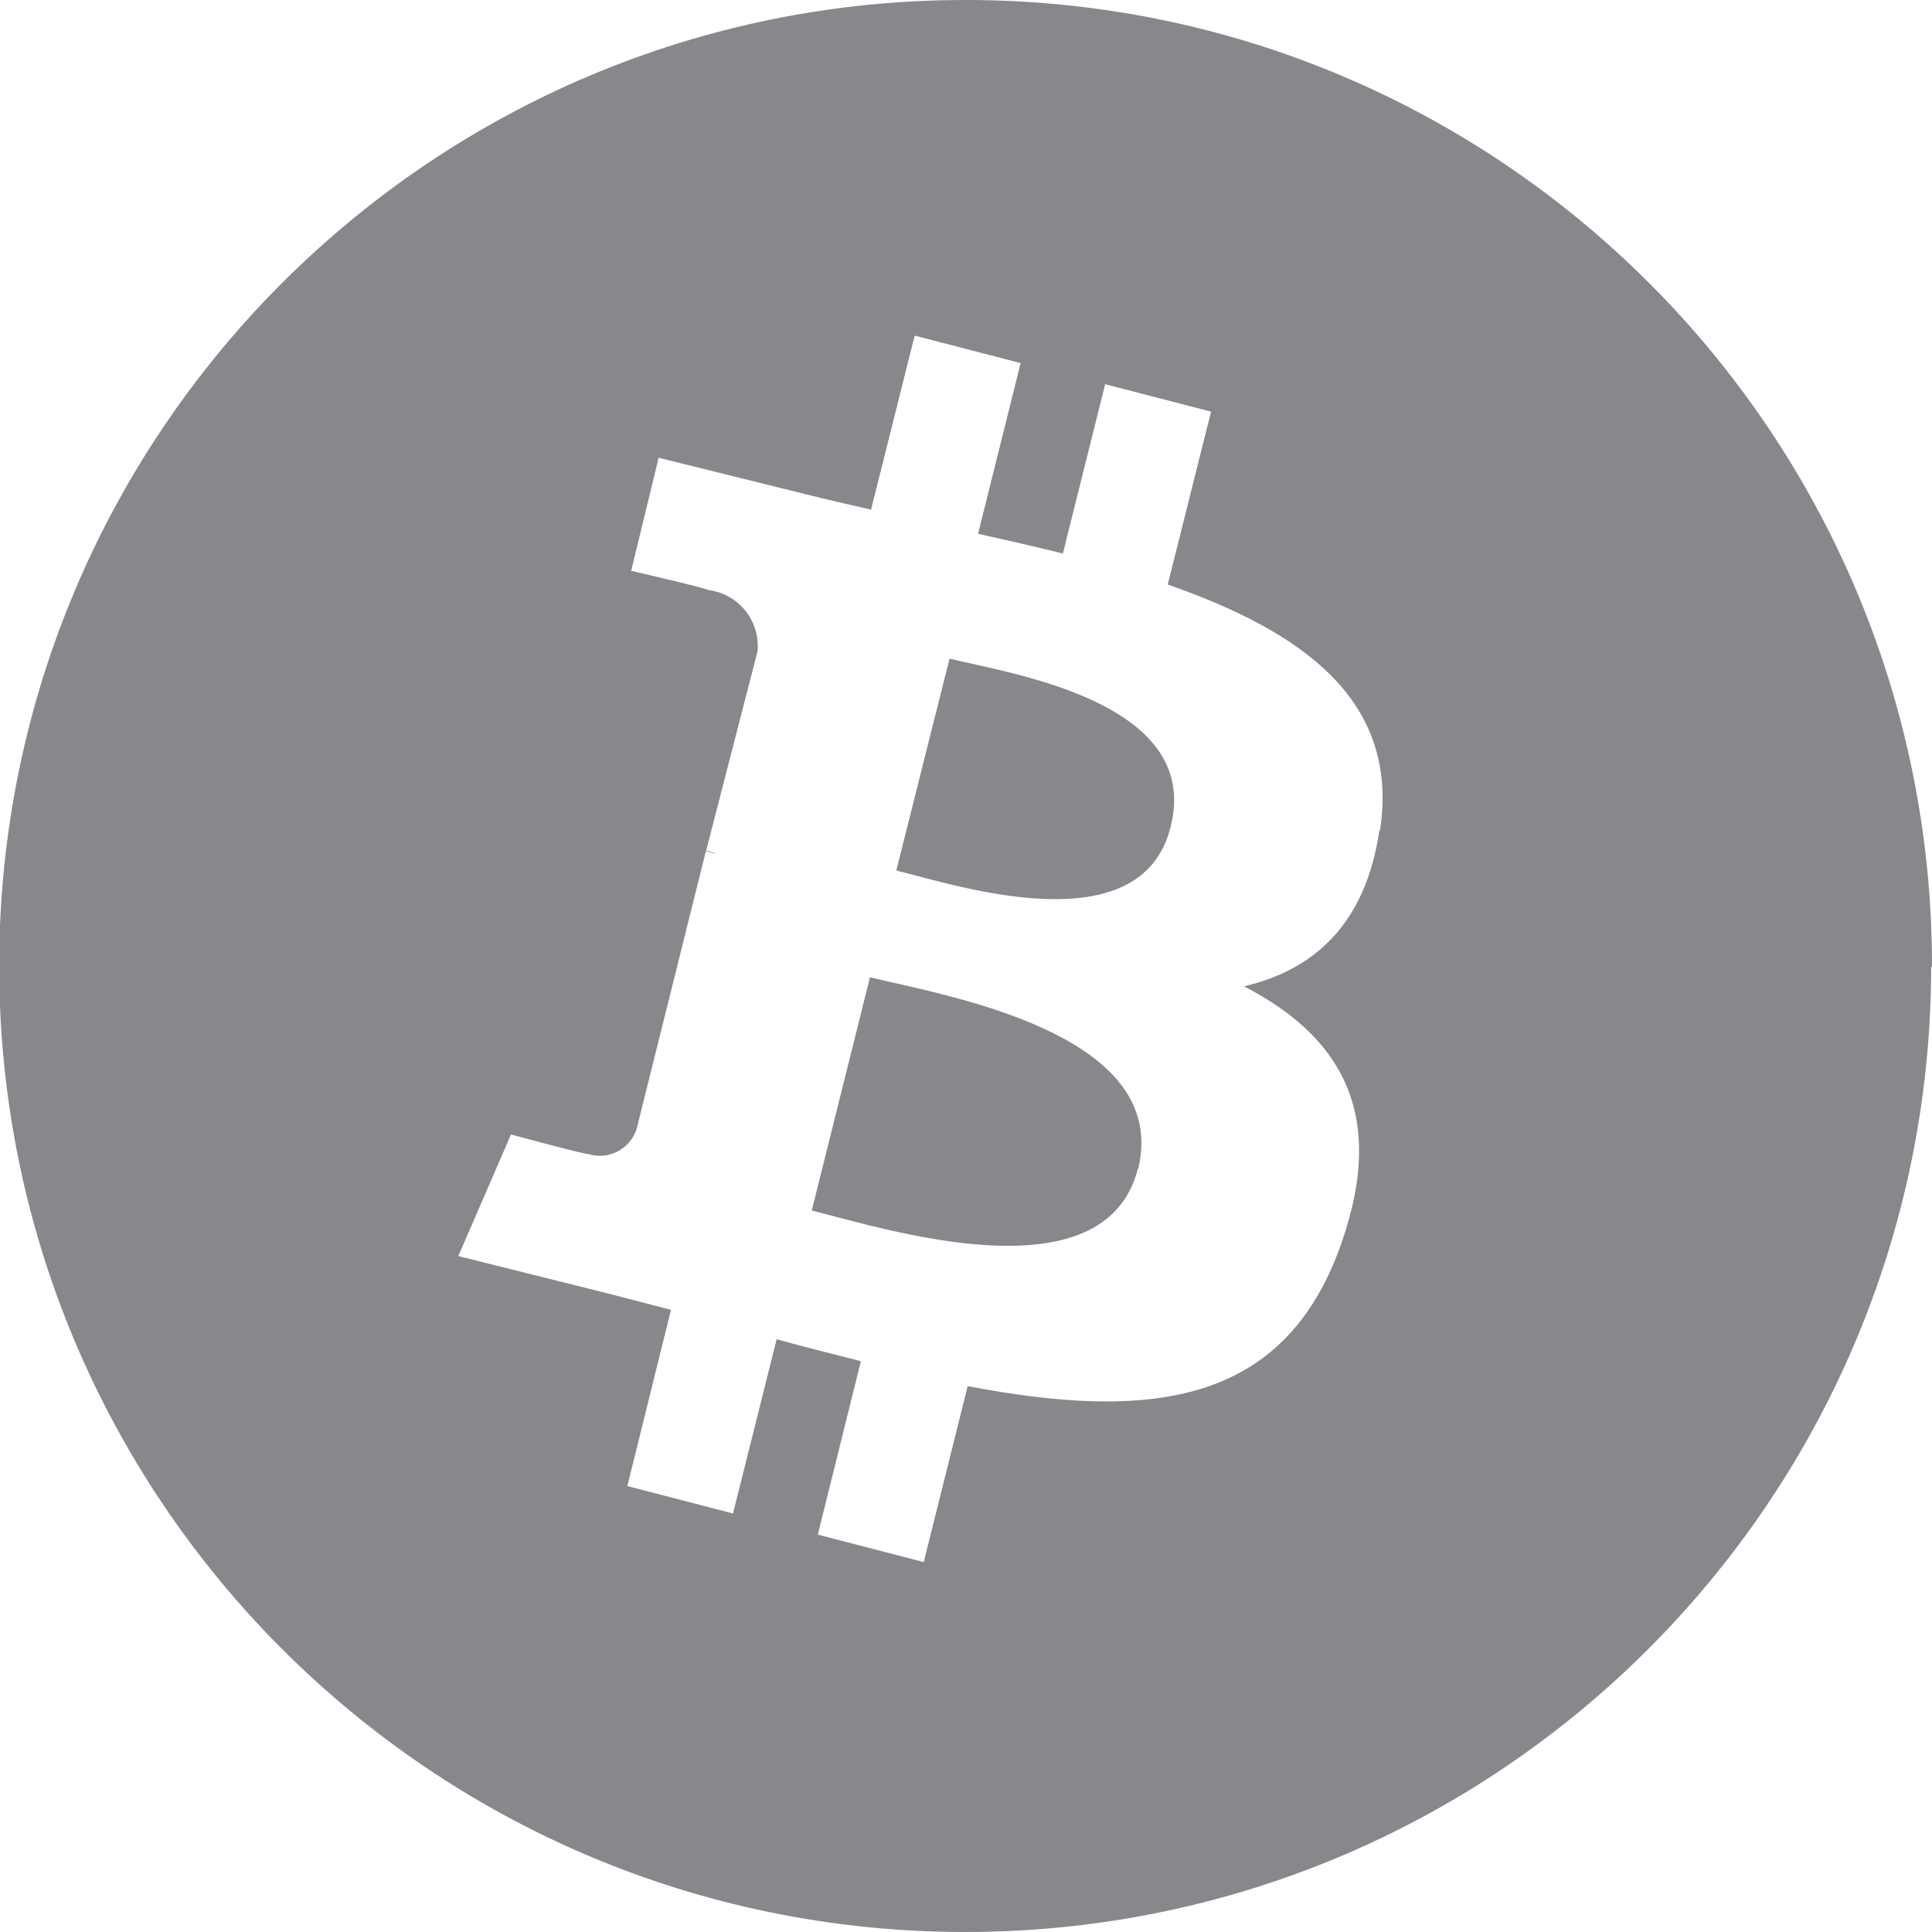
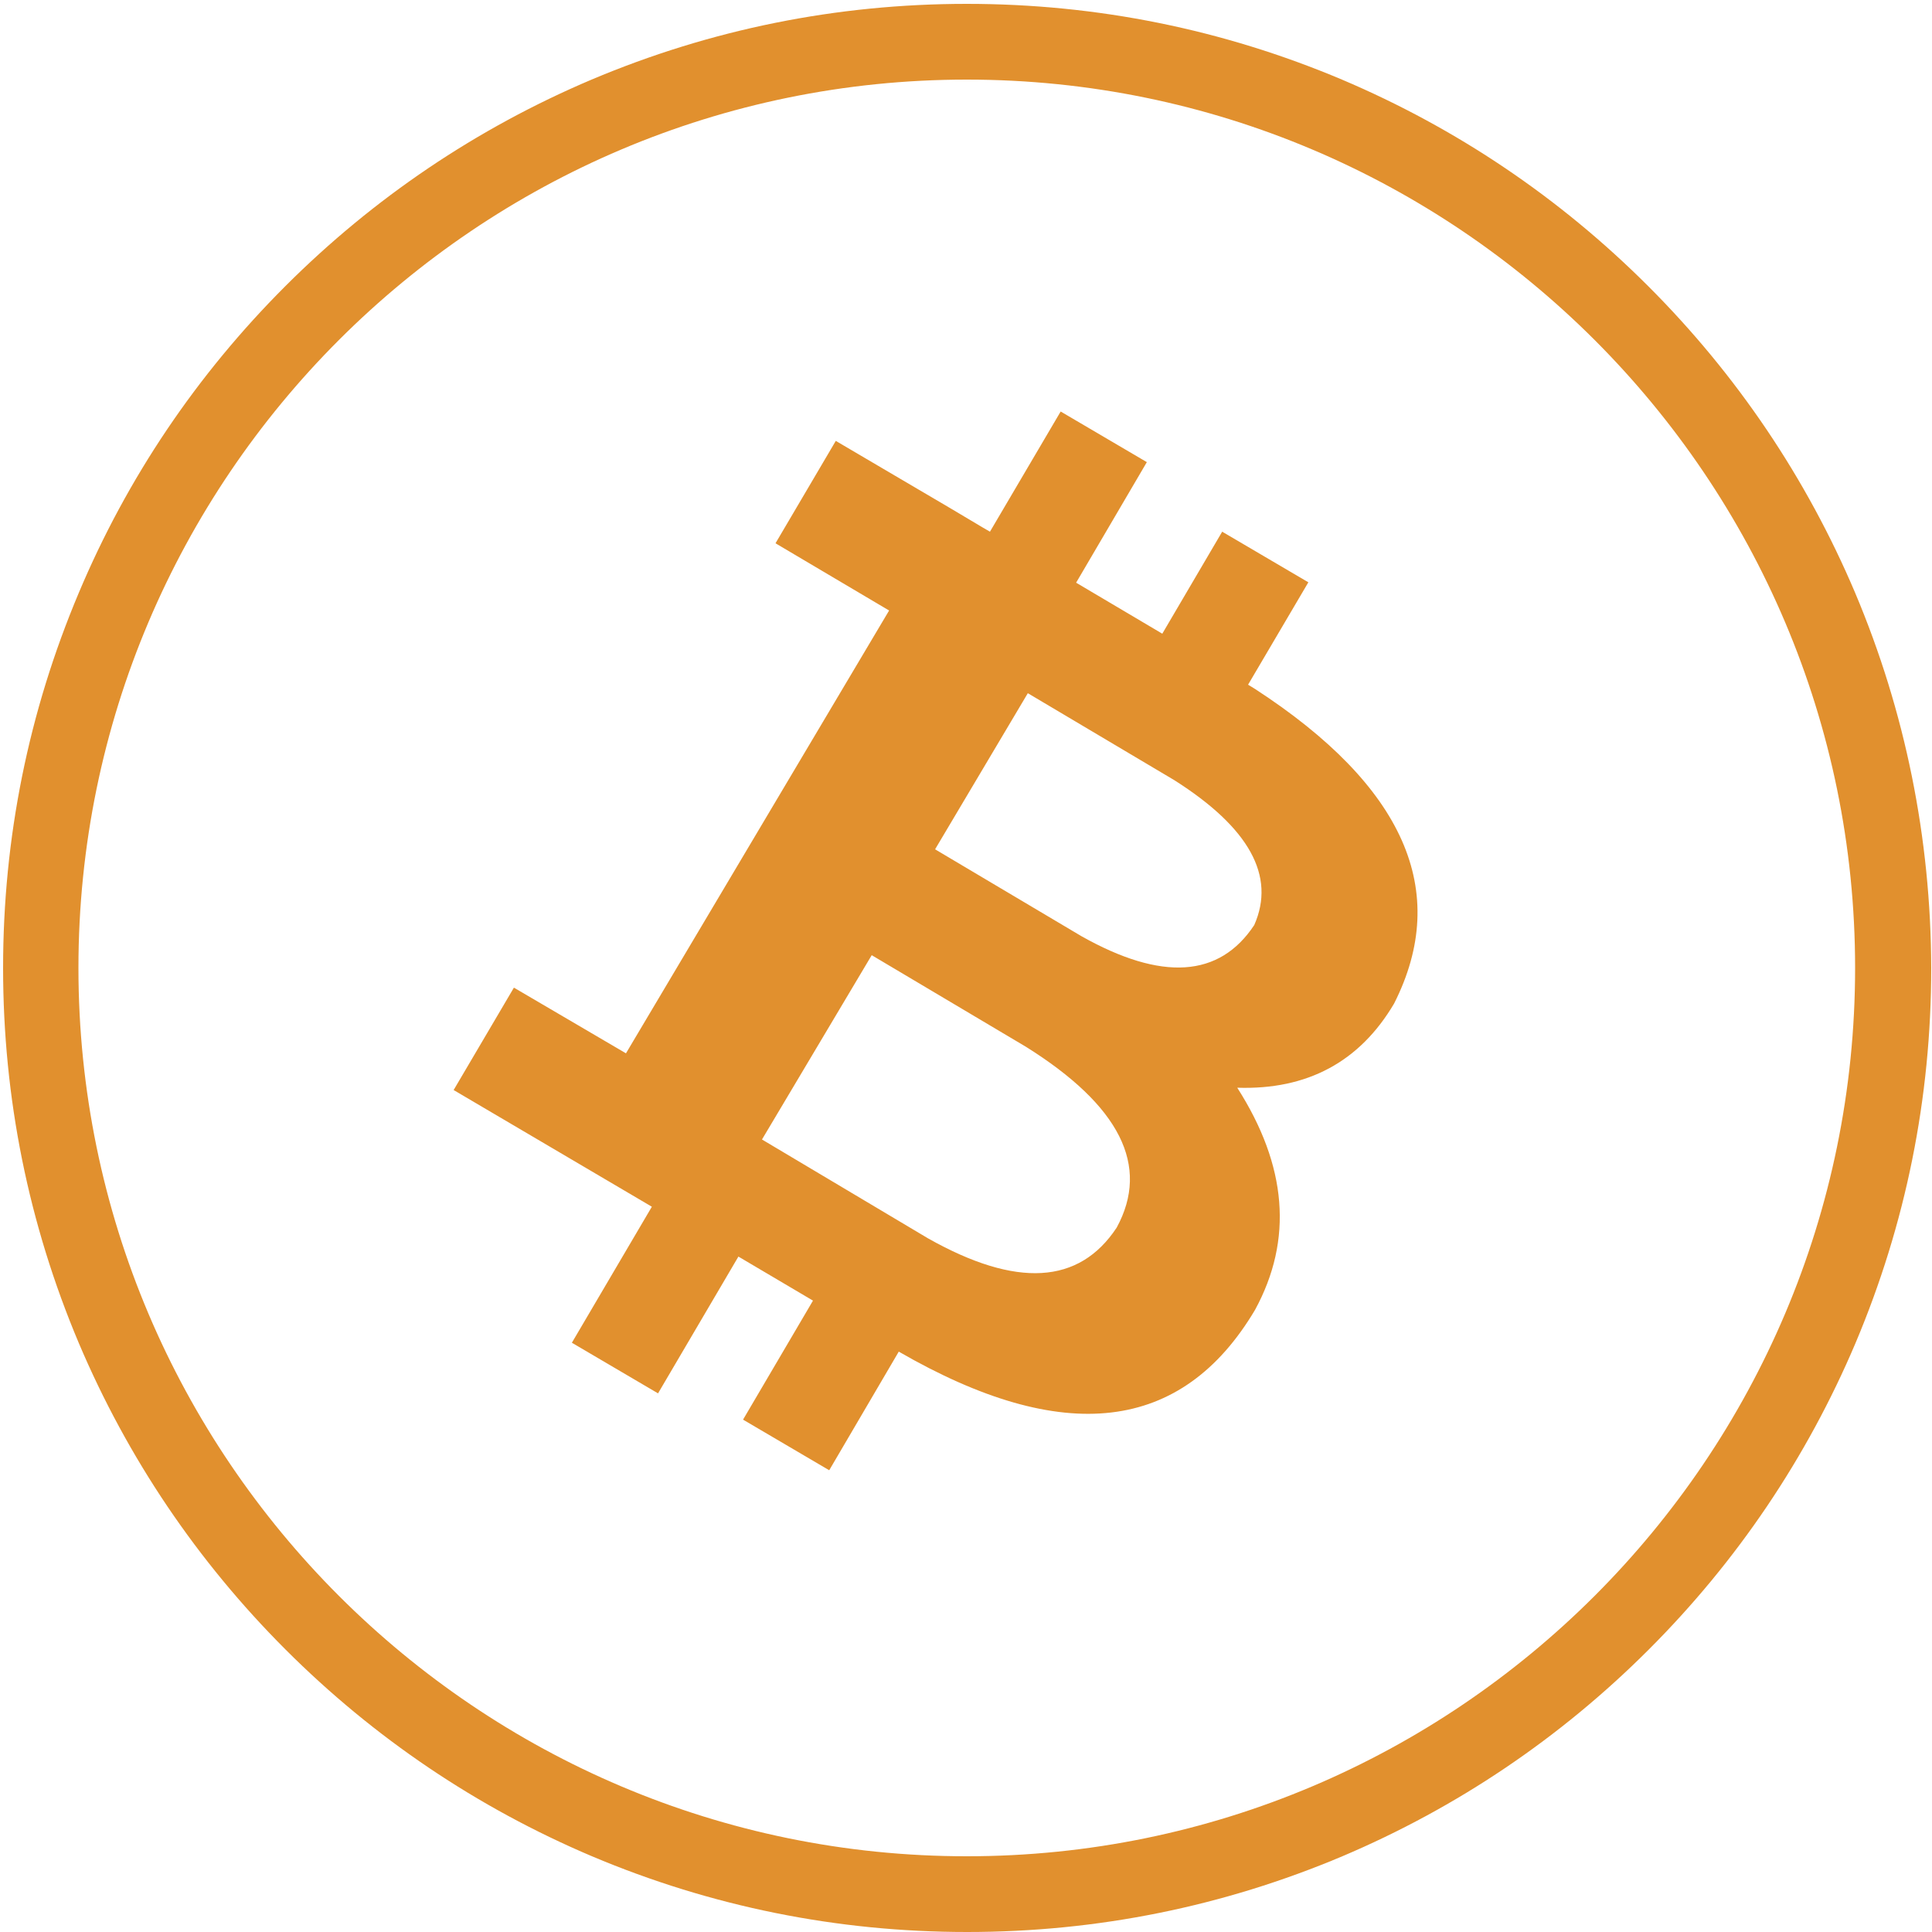
- <svg xmlns="http://www.w3.org/2000/svg" viewBox="0 0 70.4 70.4">
-   <defs>
-     <style>.cls-1{fill:#87888c;}</style>
-   </defs>
-   <g id="Layer_2" data-name="Layer 2">
-     <g id="Layer_1-2" data-name="Layer 1">
-       <g id="All">
-         <g id="Artboard">
-           <path id="Fill-1-Copy-3-Copy" class="cls-1" d="M42.66,30.12c-1.08,4.36-7.81,2.14-10,1.6L34.6,24c2.18.54,9.2,1.56,8.06,6.11M41.47,42.56c-1.19,4.8-9.27,2.2-11.89,1.55l2.12-8.5c2.62.65,11,2,9.77,7m8.82-12.37C51,25.5,47.43,23,42.55,21.3L44.13,15l-3.86-1-1.54,6.17c-1-.25-2.06-.49-3.09-.72l1.55-6.22-3.86-1-1.59,6.34c-.84-.19-1.66-.38-2.46-.58v0L24,16.68l-1,4.12s2.86.66,2.8.7a2.05,2.05,0,0,1,1.8,2.25L25.73,31a2.16,2.16,0,0,1,.4.12l-.41-.1L23.2,41.13a1.41,1.41,0,0,1-1.77.92c0,.05-2.81-.71-2.81-.71L16.7,45.77l5,1.25c.94.23,1.85.48,2.75.71l-1.59,6.42,3.85,1,1.59-6.35c1,.28,2.05.54,3.07.8l-1.57,6.32,3.86,1,1.6-6.41c6.58,1.25,11.54.75,13.62-5.21,1.68-4.79-.08-7.56-3.55-9.36,2.53-.59,4.43-2.25,4.93-5.67m20.11,5A35.2,35.2,0,1,1,35.2,0,35.2,35.2,0,0,1,70.4,35.2" />
-         </g>
-       </g>
+ <svg xmlns="http://www.w3.org/2000/svg" version="1.1" id="图层_1" x="0px" y="0px" viewBox="0 0 500 500" style="enable-background:new 0 0 500 500;" xml:space="preserve">
+   <style type="text/css">
+ 	.st0{fill:#E1902E;}
+ </style>
+   <g>
+     <g>
+       <path class="st0" d="M324.8,178.3l-1.8-1.1l15.6-26.5l-22.3-13.1L300.8,164l-22.3-13.2l18.3-31.2l-22.3-13.1l-18.3,31.1l-1.9-1.1    l-8.4-5v0l-29.6-17.4l-15.6,26.5l29.4,17.4l-68.1,114.6l-29-17l-15.6,26.5l51.3,30.2L148,347.5l22.3,13.1l20.8-35.4l19.3,11.4    l-18.1,30.8l22.3,13.1l18-30.7c42.6,24.6,73.3,21,92.2-10.8c9.9-18.2,8.3-37.3-4.6-57.5c18.1,0.6,31.7-6.7,40.6-21.8    C375.5,230.6,363.4,203.4,324.8,178.3z M289,317.7c-9.7,14.7-25.9,15.7-48.8,2.8l-43-25.6l28.4-47.7l39.9,23.7    C289.8,286.1,297.7,301.7,289,317.7z M324.6,239.4c-9,13.6-23.9,14.6-44.7,2.9l-37.9-22.5l24-40.4l37.9,22.5    C323.3,214.2,330.2,226.7,324.6,239.4z M480.1,153.4c-12.6-29.7-30.6-56.4-53.5-79.3c-22.9-22.9-49.6-40.9-79.3-53.5    c-30.8-13-63.4-19.6-97.1-19.6c-33.7,0-66.3,6.6-97.1,19.6c-29.7,12.6-56.4,30.6-79.3,53.5C50.9,97,32.9,123.7,20.4,153.4    c-13,30.8-19.6,63.4-19.6,97.1c0,33.7,6.6,66.3,19.6,97.1c12.6,29.7,30.6,56.4,53.5,79.3c22.9,22.9,49.6,40.9,79.3,53.5    c30.8,13,63.4,19.6,97.1,19.6c33.7,0,66.3-6.6,97.1-19.6c29.7-12.6,56.4-30.6,79.3-53.5c22.9-22.9,40.9-49.6,53.5-79.3    c13-30.8,19.6-63.4,19.6-97.1C499.7,216.9,493.1,184.2,480.1,153.4z M250.2,480.4c-126.8,0-229.9-103.1-229.9-229.9    c0-126.8,103.1-229.9,229.9-229.9c126.8,0,229.9,103.1,229.9,229.9C480.1,377.3,377,480.4,250.2,480.4z" />
    </g>
  </g>
</svg>
